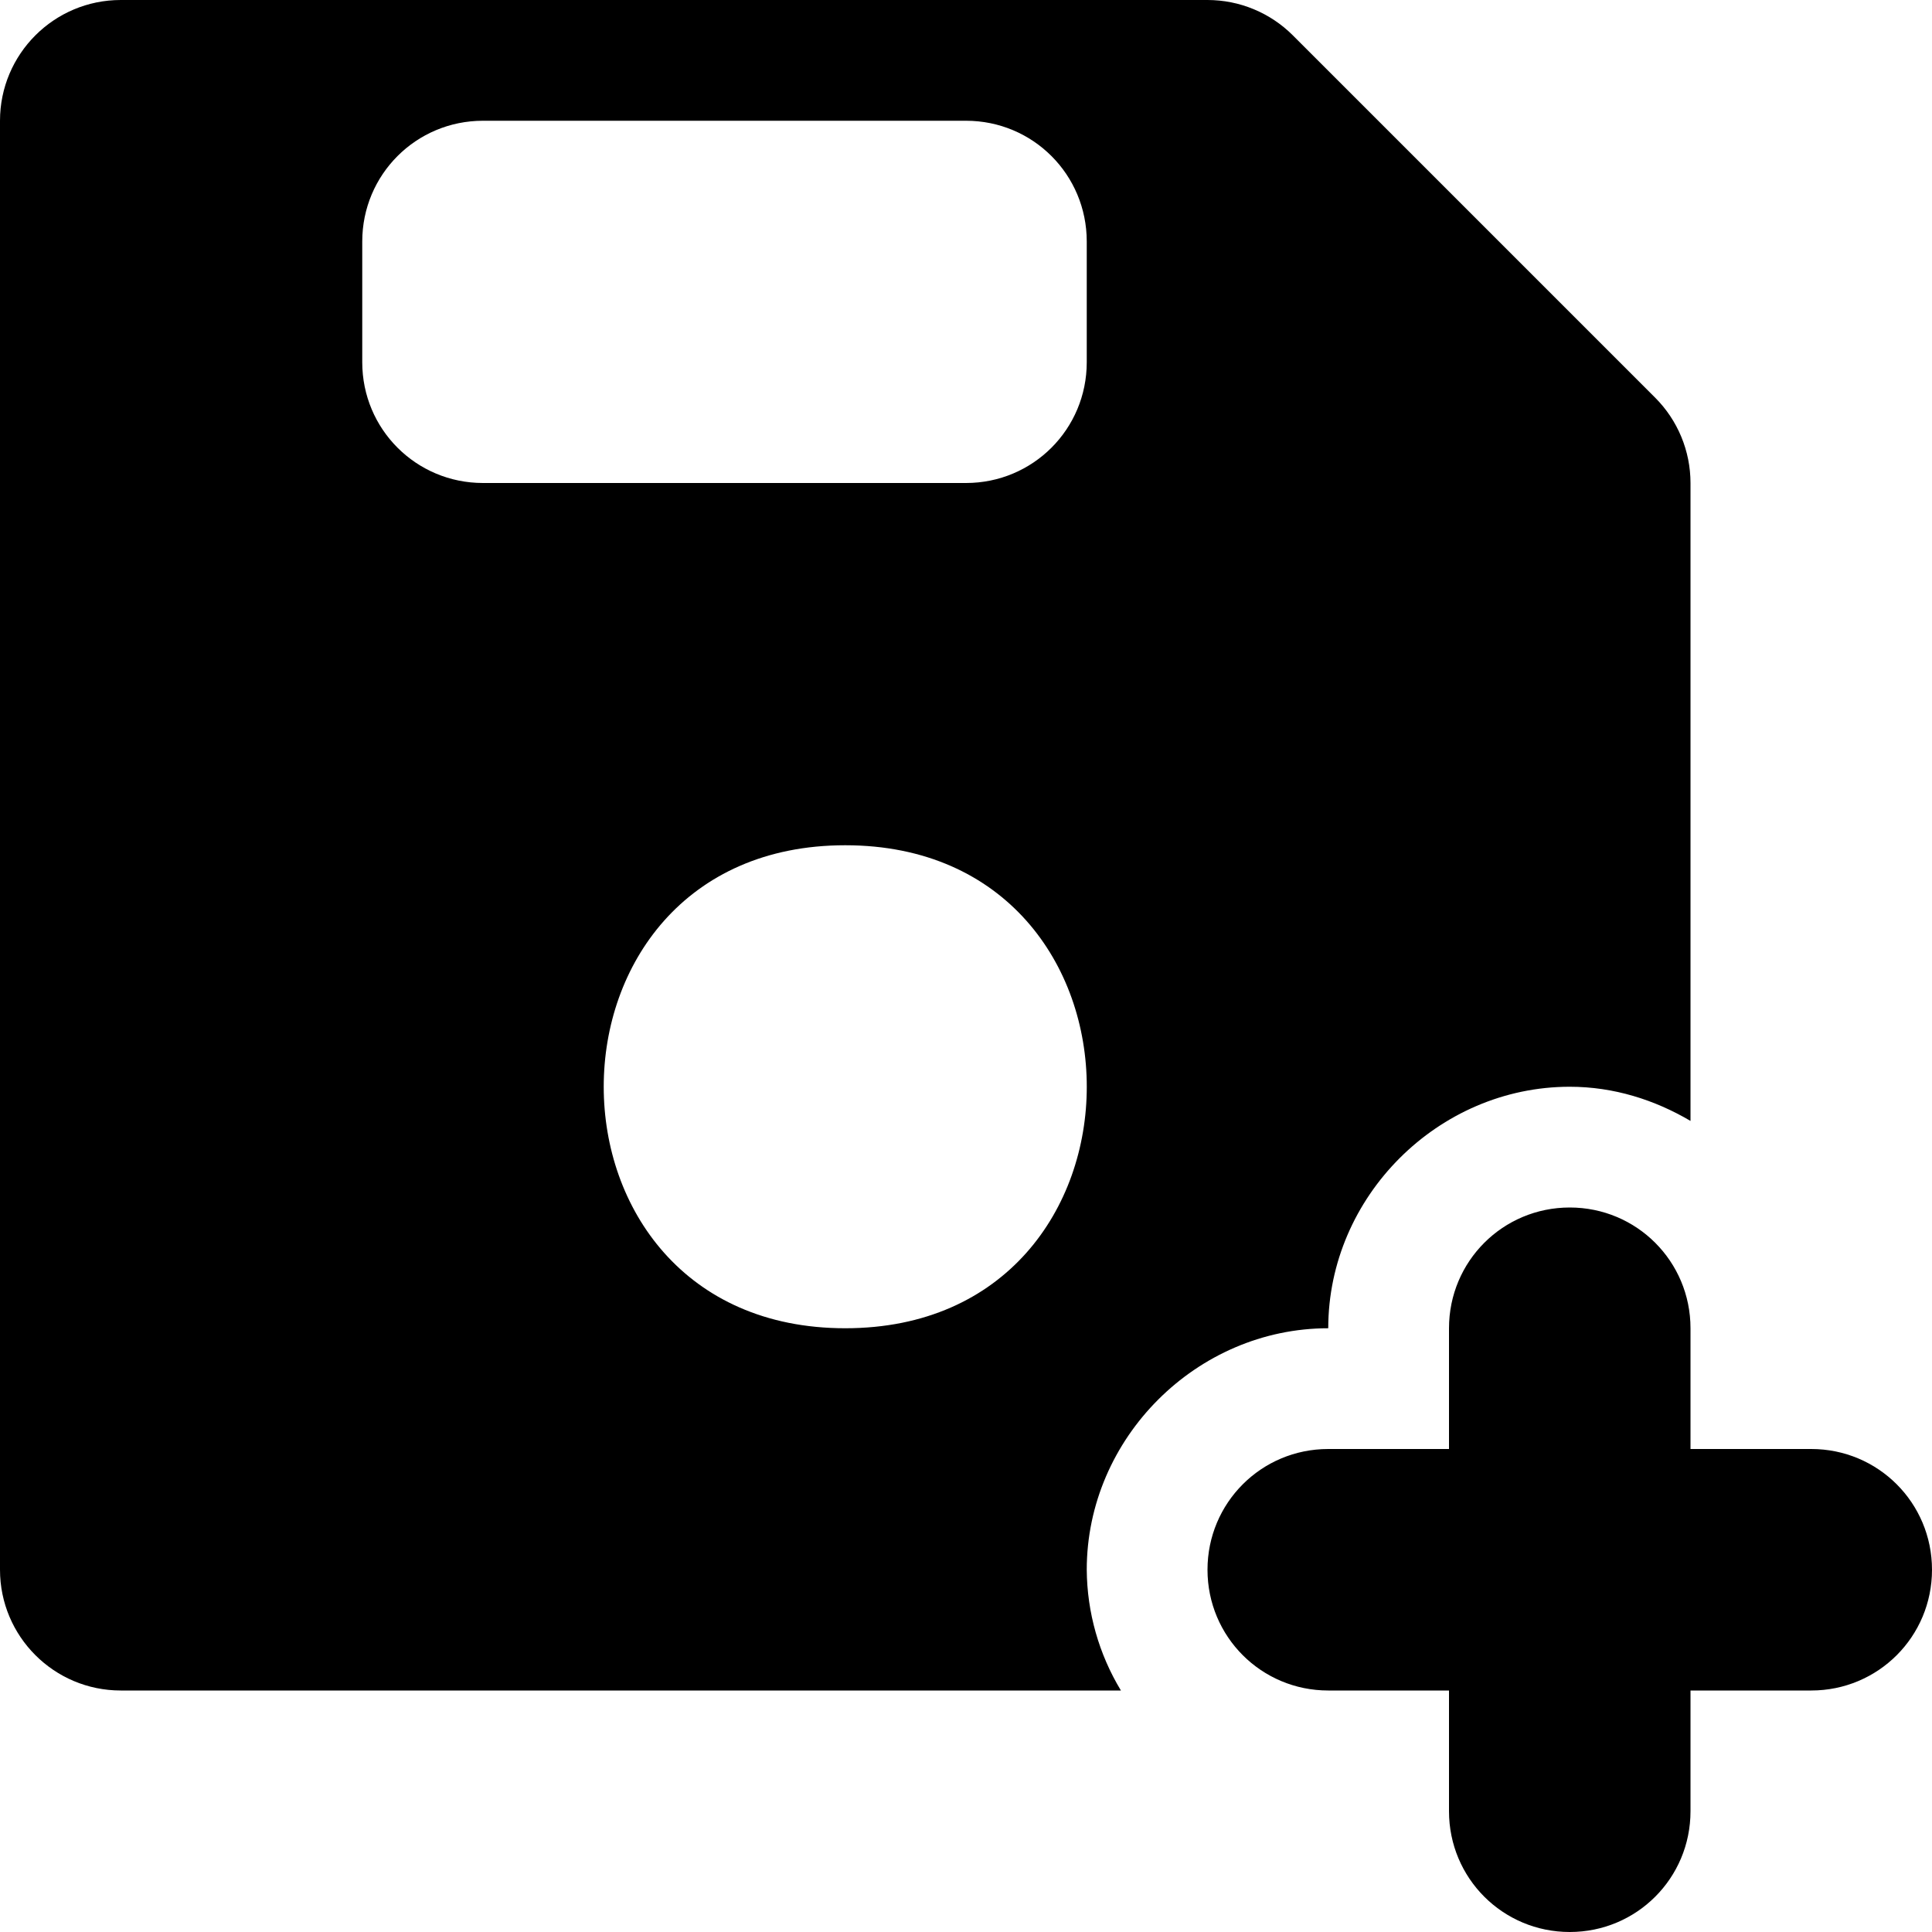
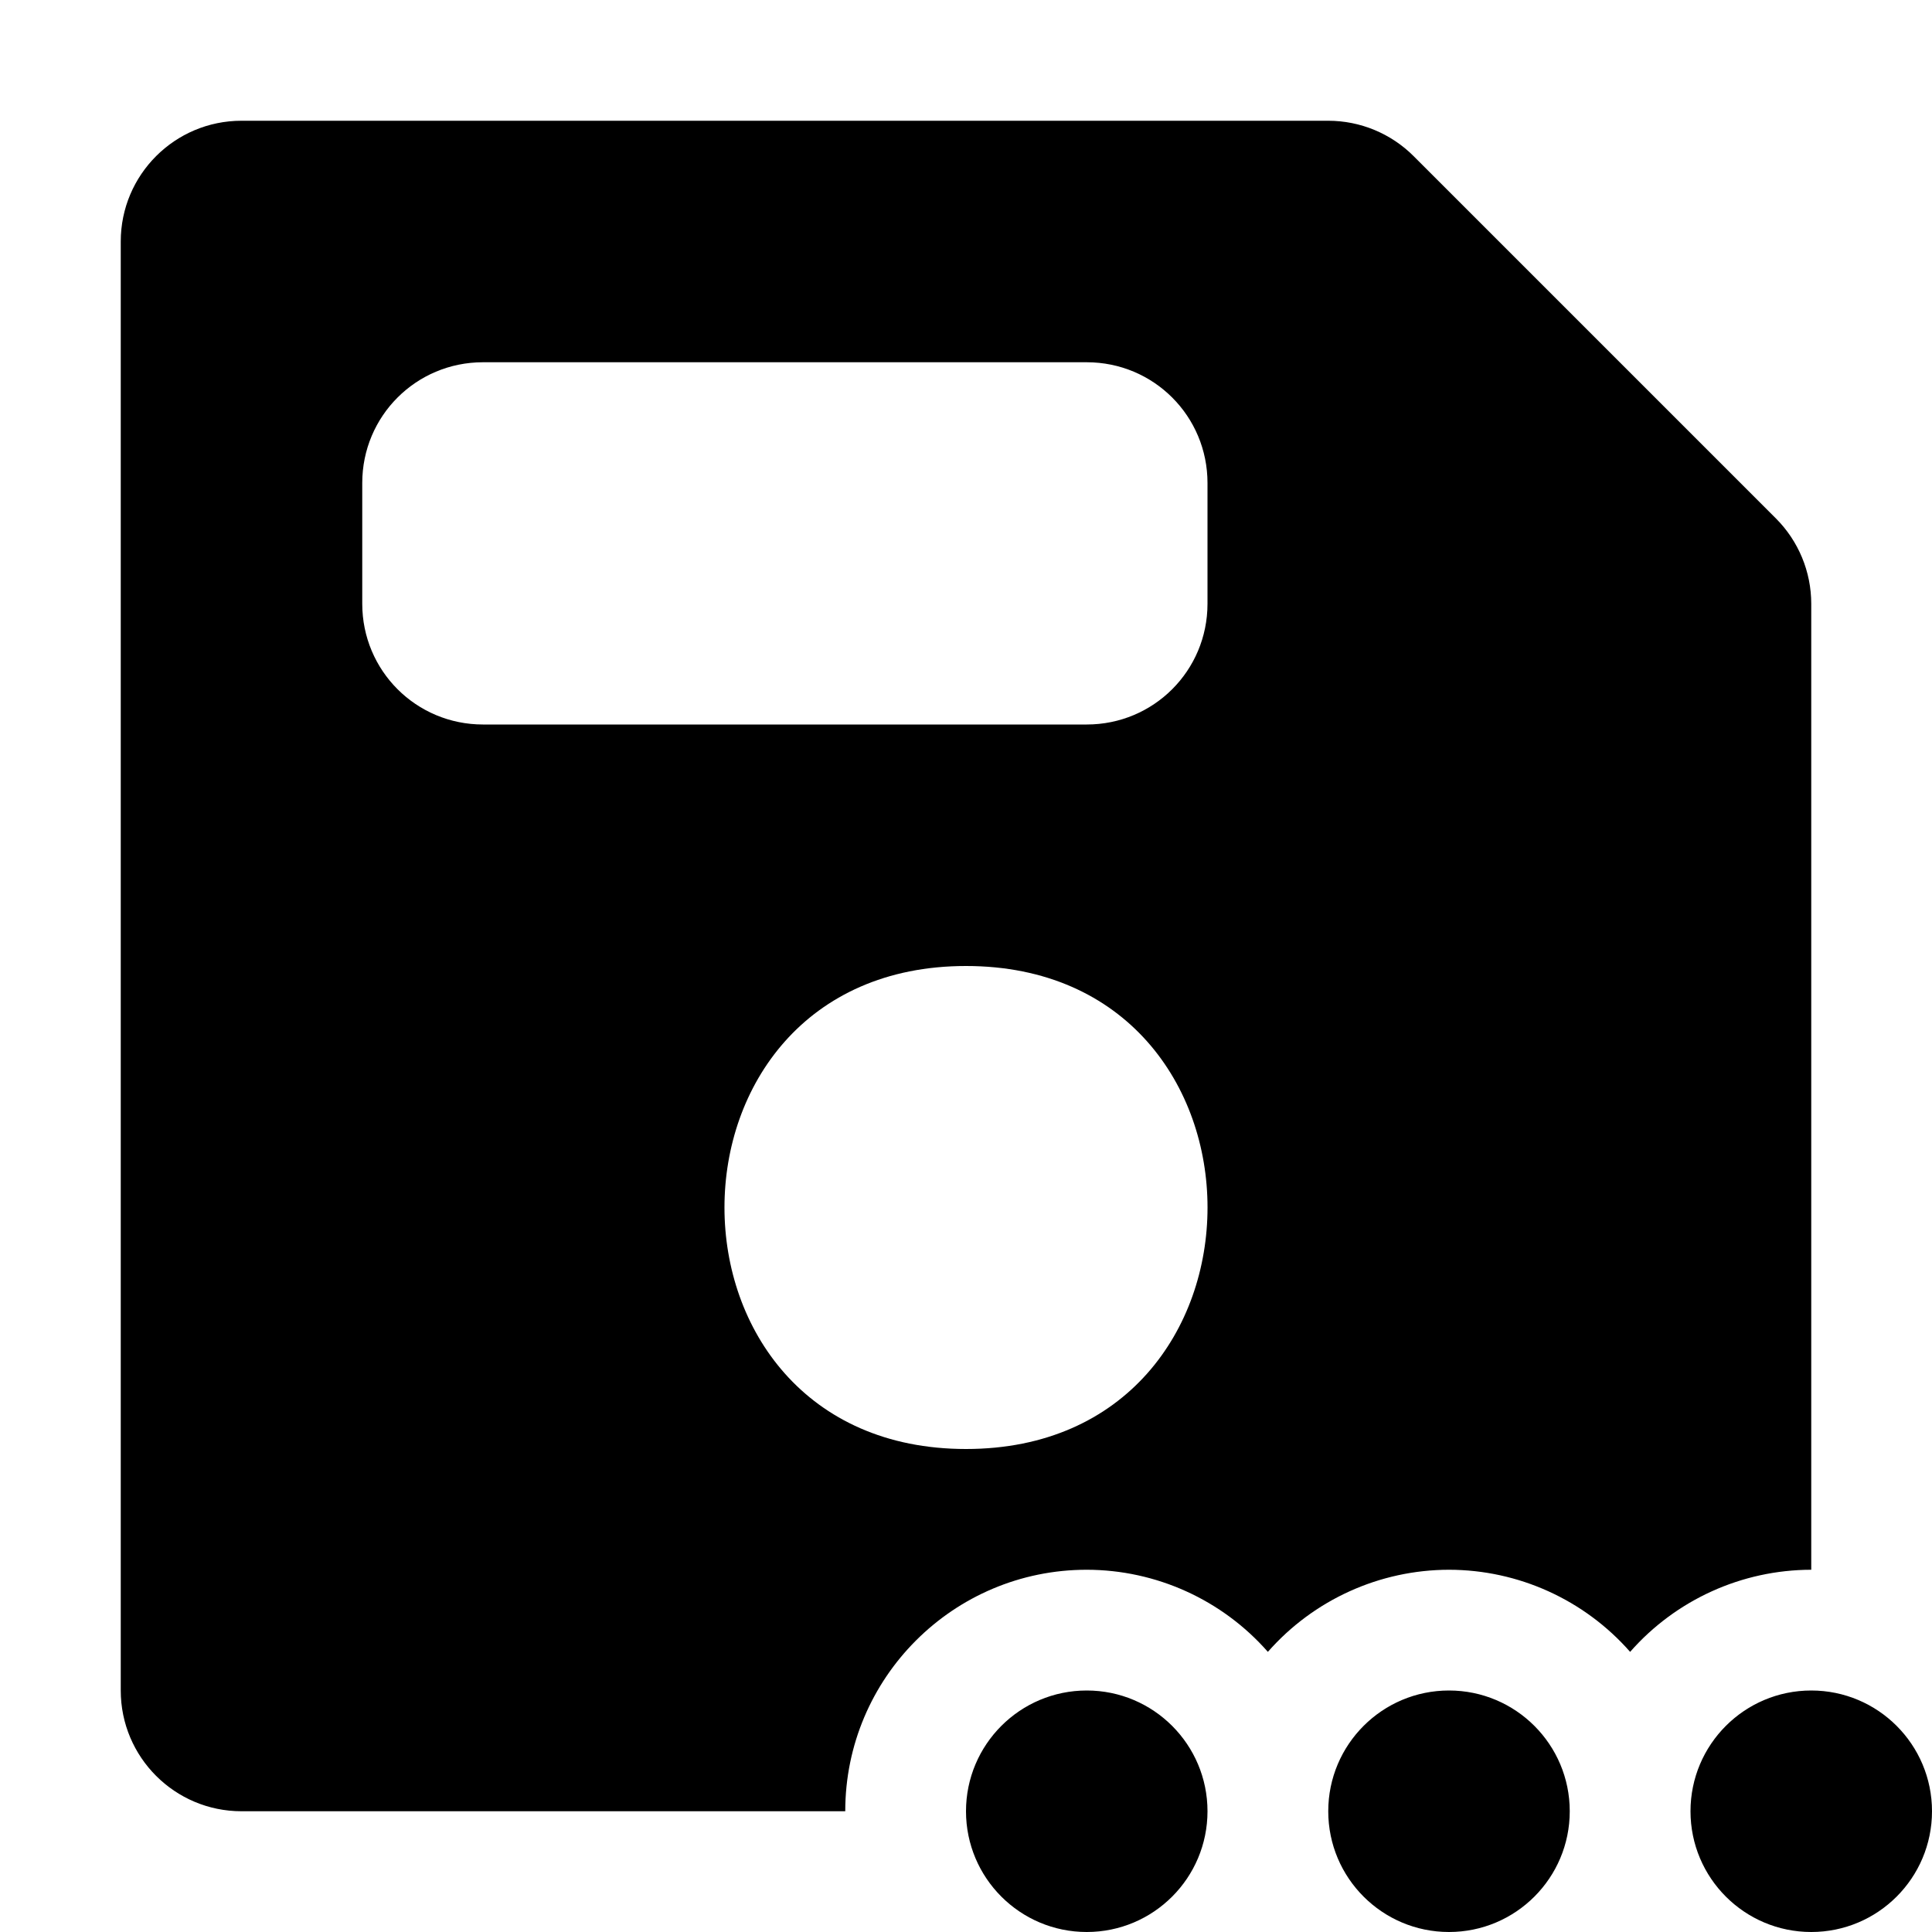
<svg xmlns="http://www.w3.org/2000/svg" width="16" height="16">
-   <path d="M1 0a1 1 0 0 0-1 1v12a1 1 0 0 0 1 1h8.283A1.958 1.958 0 0 1 9 13c0-1.09.91-2 2-2 0-1.09.91-2 2-2 .364 0 .703.108 1 .283V4a1 1 0 0 0-.293-.707l-3-3A1 1 0 0 0 10 0zm3 1h4c.554 0 1 .446 1 1v1c0 .554-.446 1-1 1H4c-.554 0-1-.446-1-1V2c0-.554.446-1 1-1zm3 6c2.667 0 2.667 4 0 4S4.333 7 7 7zm6 3c-.554 0-1 .446-1 1v1h-1c-.554 0-1 .446-1 1s.446 1 1 1h1v1c0 .554.446 1 1 1s1-.446 1-1v-1h1c.554 0 1-.446 1-1s-.446-1-1-1h-1v-1c0-.554-.446-1-1-1z" fill-rule="evenodd" />
+   <path d="M2 1a1 1 0 0 0-1 1v12a1 1 0 0 0 1 1h5a2 2 0 0 1 2-2 2 2 0 0 1 1.5.68A2 2 0 0 1 12 13a2 2 0 0 1 1.5.68A2 2 0 0 1 15 13V5a1 1 0 0 0-.293-.707l-3-3A1 1 0 0 0 11 1H2zm2 2h5c.554 0 1 .446 1 1v1c0 .554-.446 1-1 1H4c-.554 0-1-.446-1-1V4c0-.554.446-1 1-1zm4 5c2.667 0 2.667 4 0 4S5.333 8 8 8zm1 6a1 1 0 0 0-1 1 1 1 0 0 0 1 1 1 1 0 0 0 1-1 1 1 0 0 0-1-1zm3 0a1 1 0 0 0-1 1 1 1 0 0 0 1 1 1 1 0 0 0 1-1 1 1 0 0 0-1-1zm3 0a1 1 0 0 0-1 1 1 1 0 0 0 1 1 1 1 0 0 0 1-1 1 1 0 0 0-1-1z" />
</svg>
